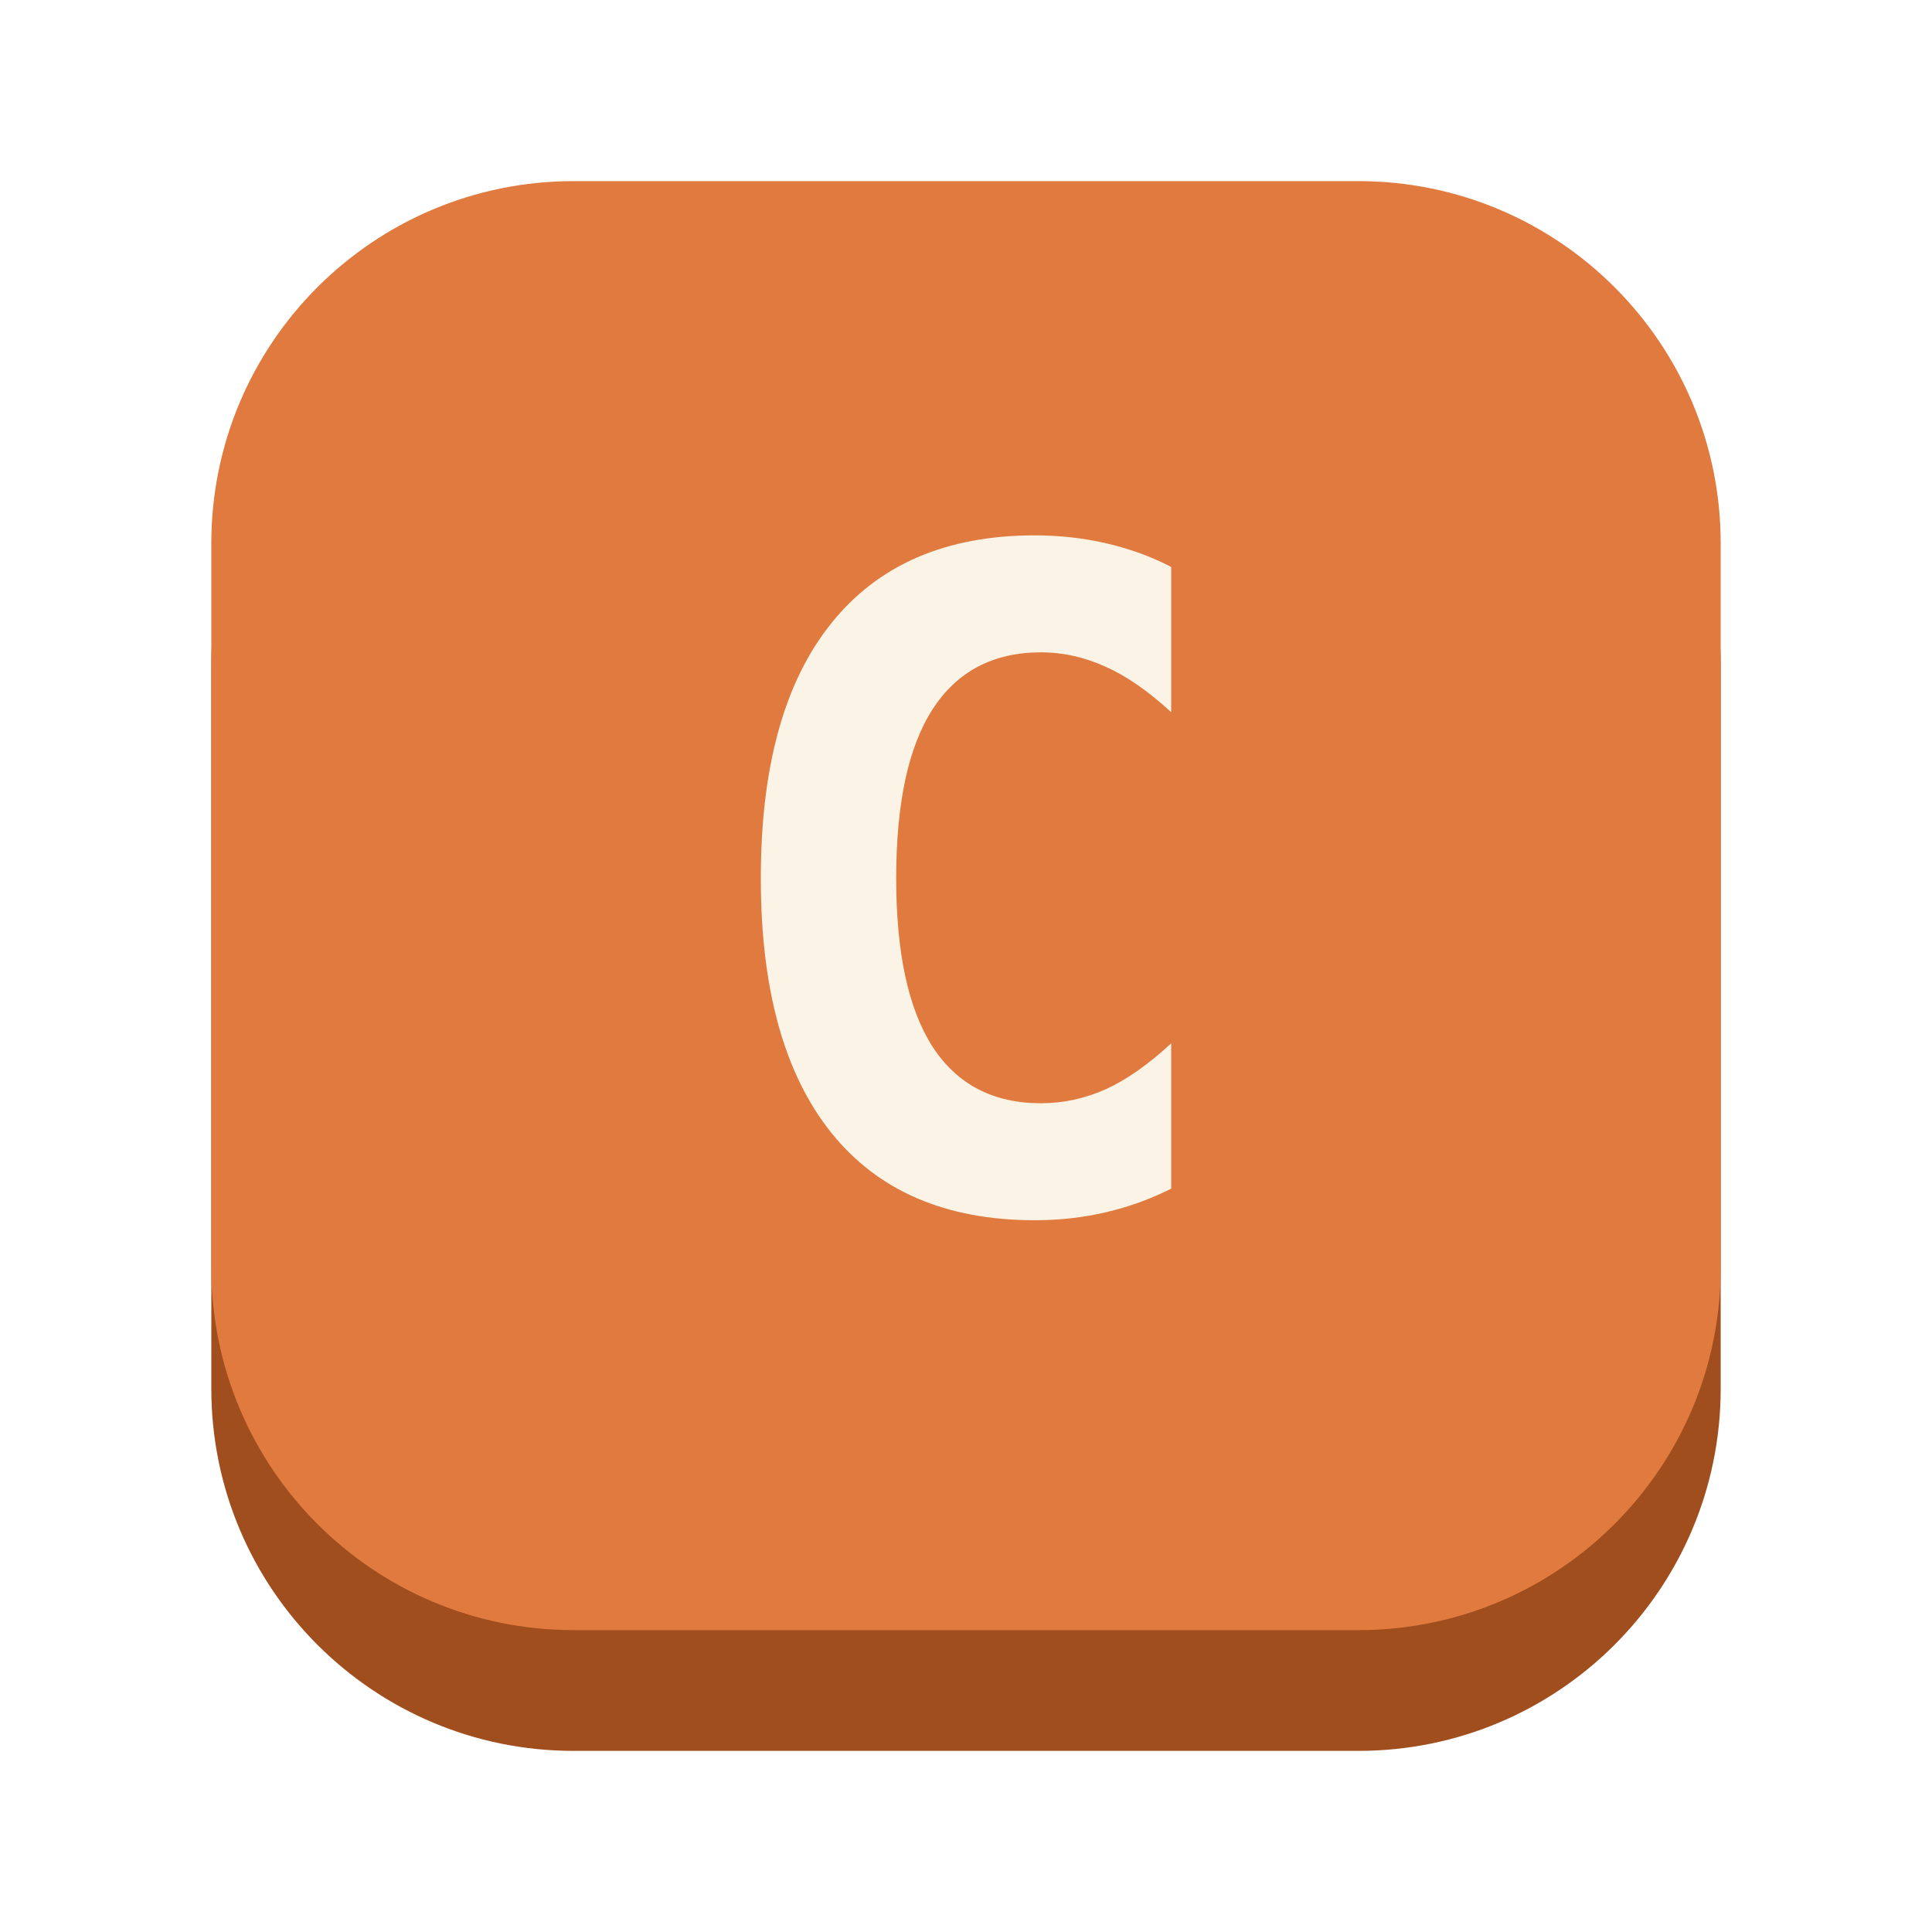
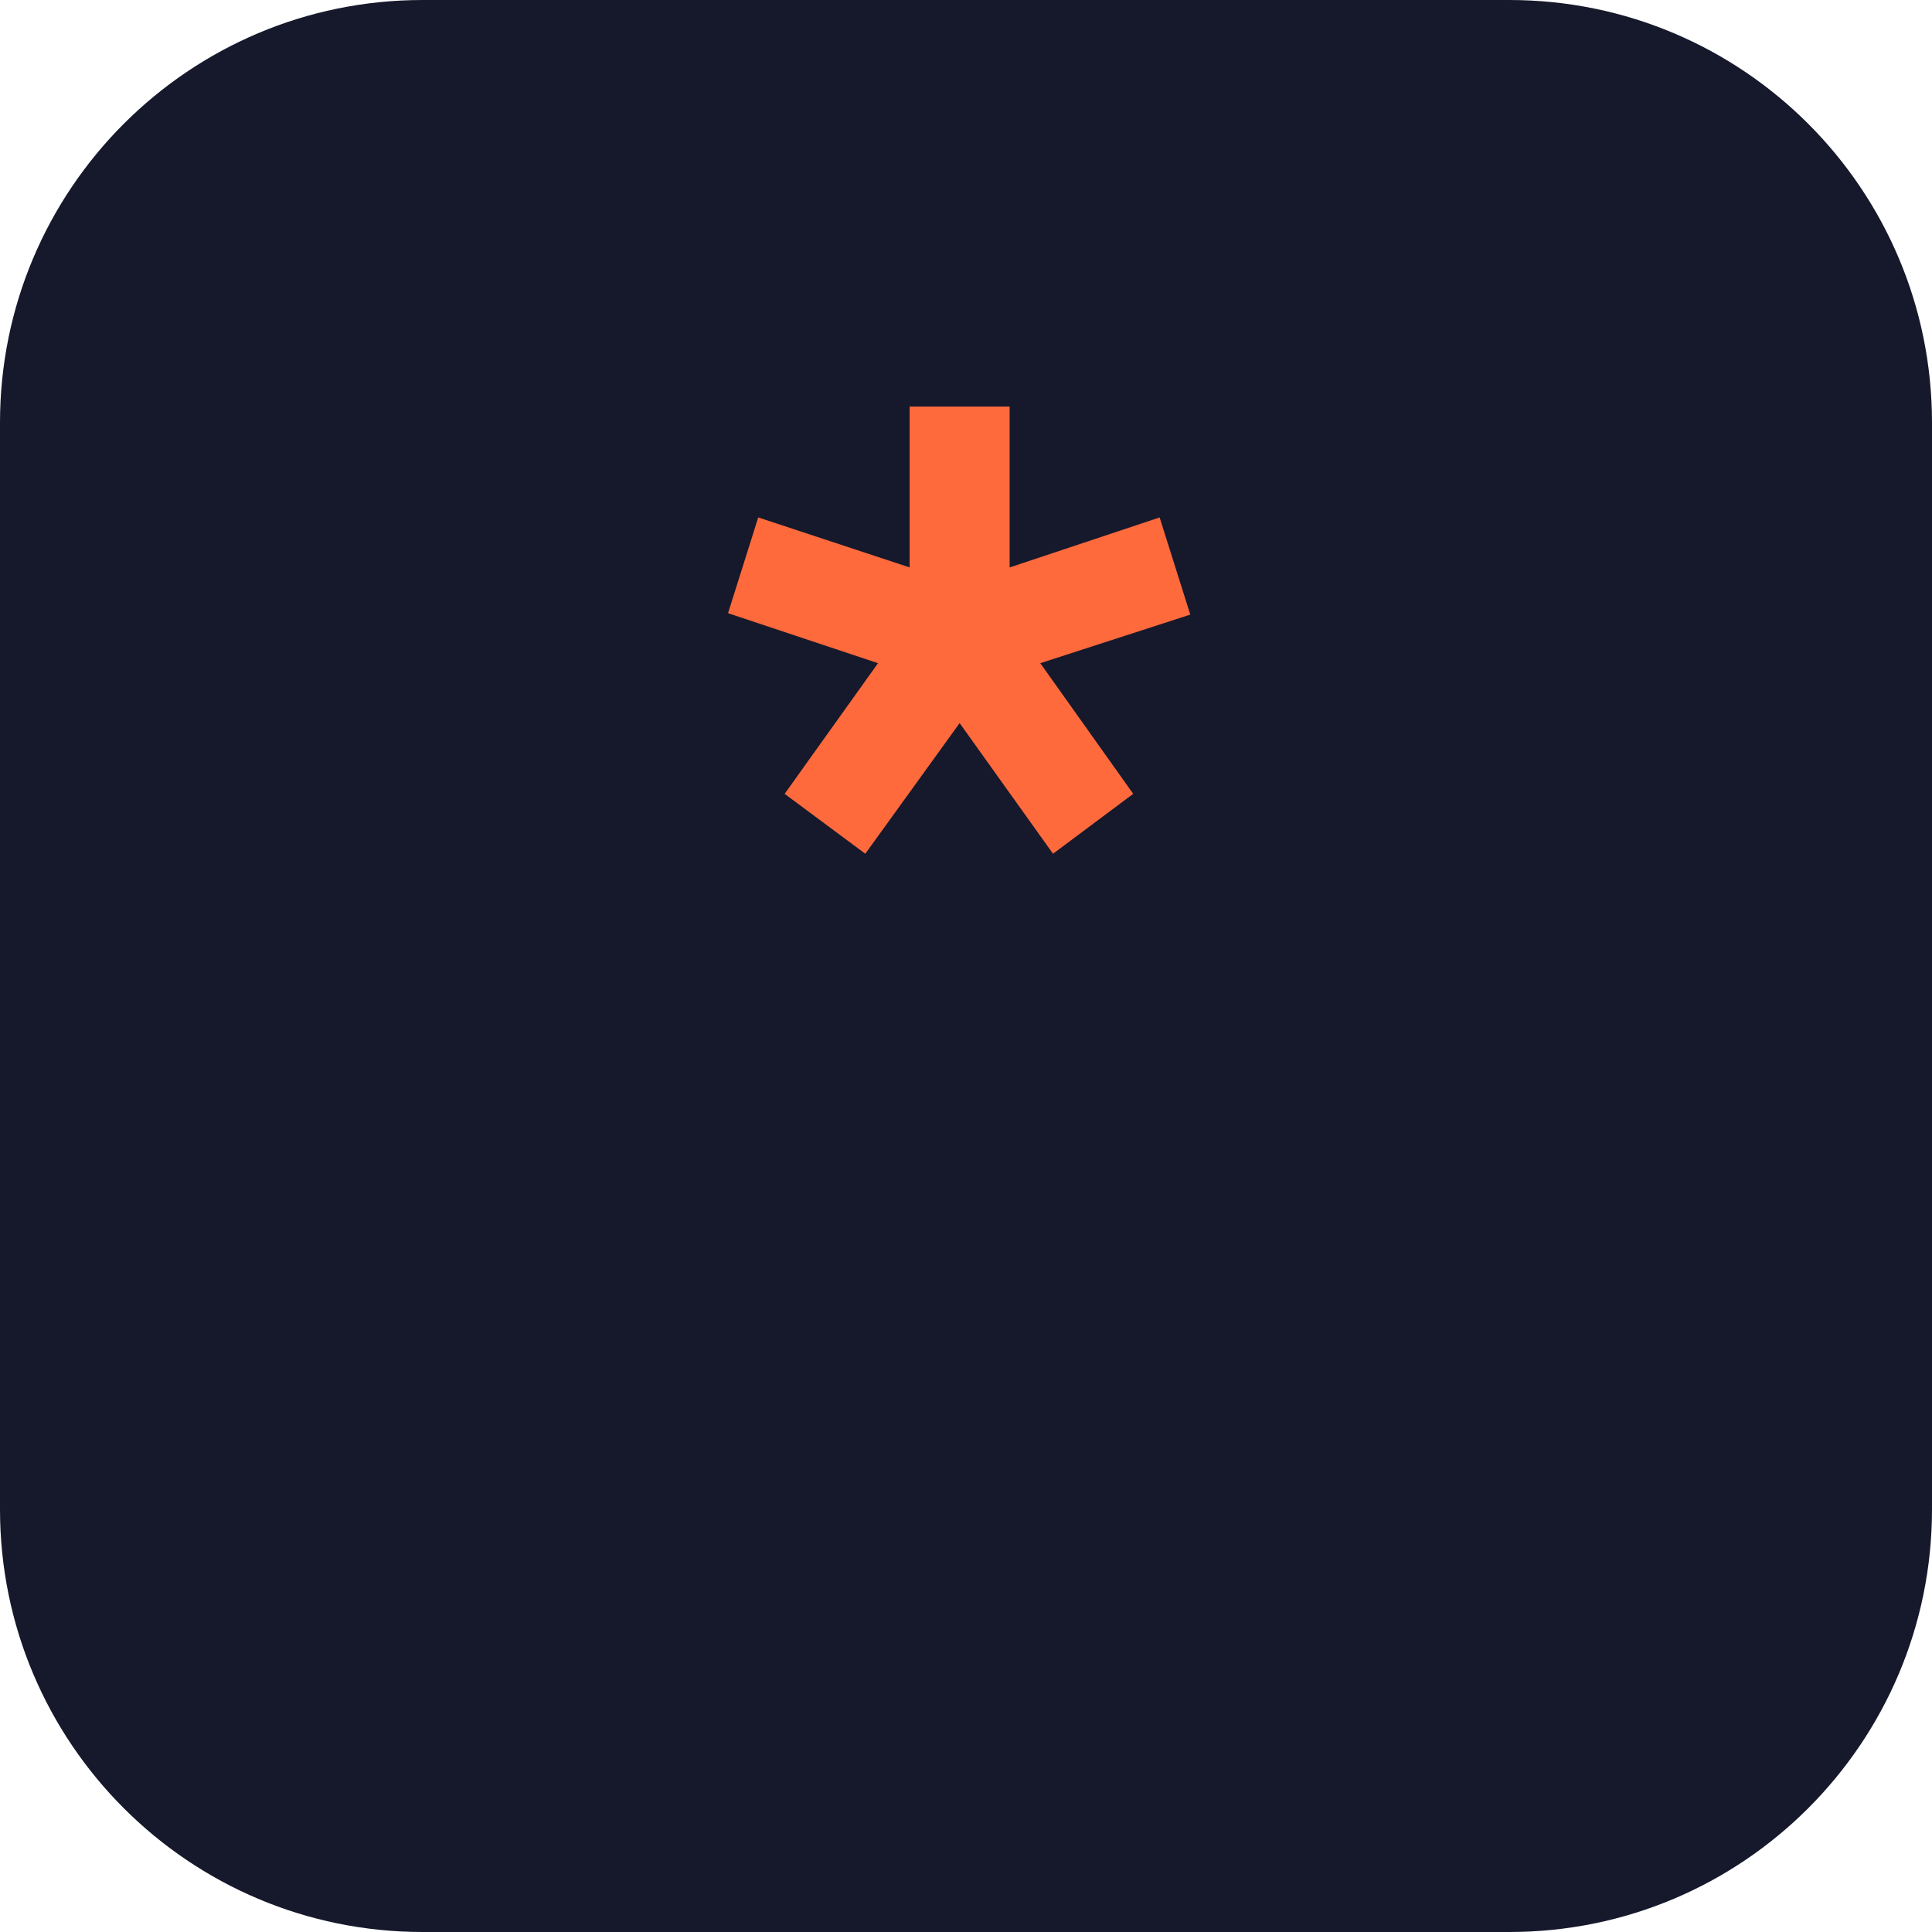
- <svg xmlns="http://www.w3.org/2000/svg" viewBox="0 0 64 64" role="img" aria-label="Coldstart">
-   <rect x="7" y="10" width="50" height="48" rx="12" fill="#A04E1E" />
-   <rect x="7" y="6" width="50" height="48" rx="12" fill="#E07A3E" />
-   <text x="32" y="40" font-family="ui-monospace, SFMono-Regular, Menlo, monospace" font-size="30" font-weight="800" text-anchor="middle" fill="#FBF4E6">C</text>
+ <svg xmlns="http://www.w3.org/2000/svg" viewBox="0 0 64 64">
+   <rect width="64" height="64" rx="14" fill="#16192B" />
+   <text x="32" y="47" font-size="46" text-anchor="middle" fill="#FF6A3D" font-family="Helvetica, Arial, sans-serif" font-weight="700">*</text>
</svg>
